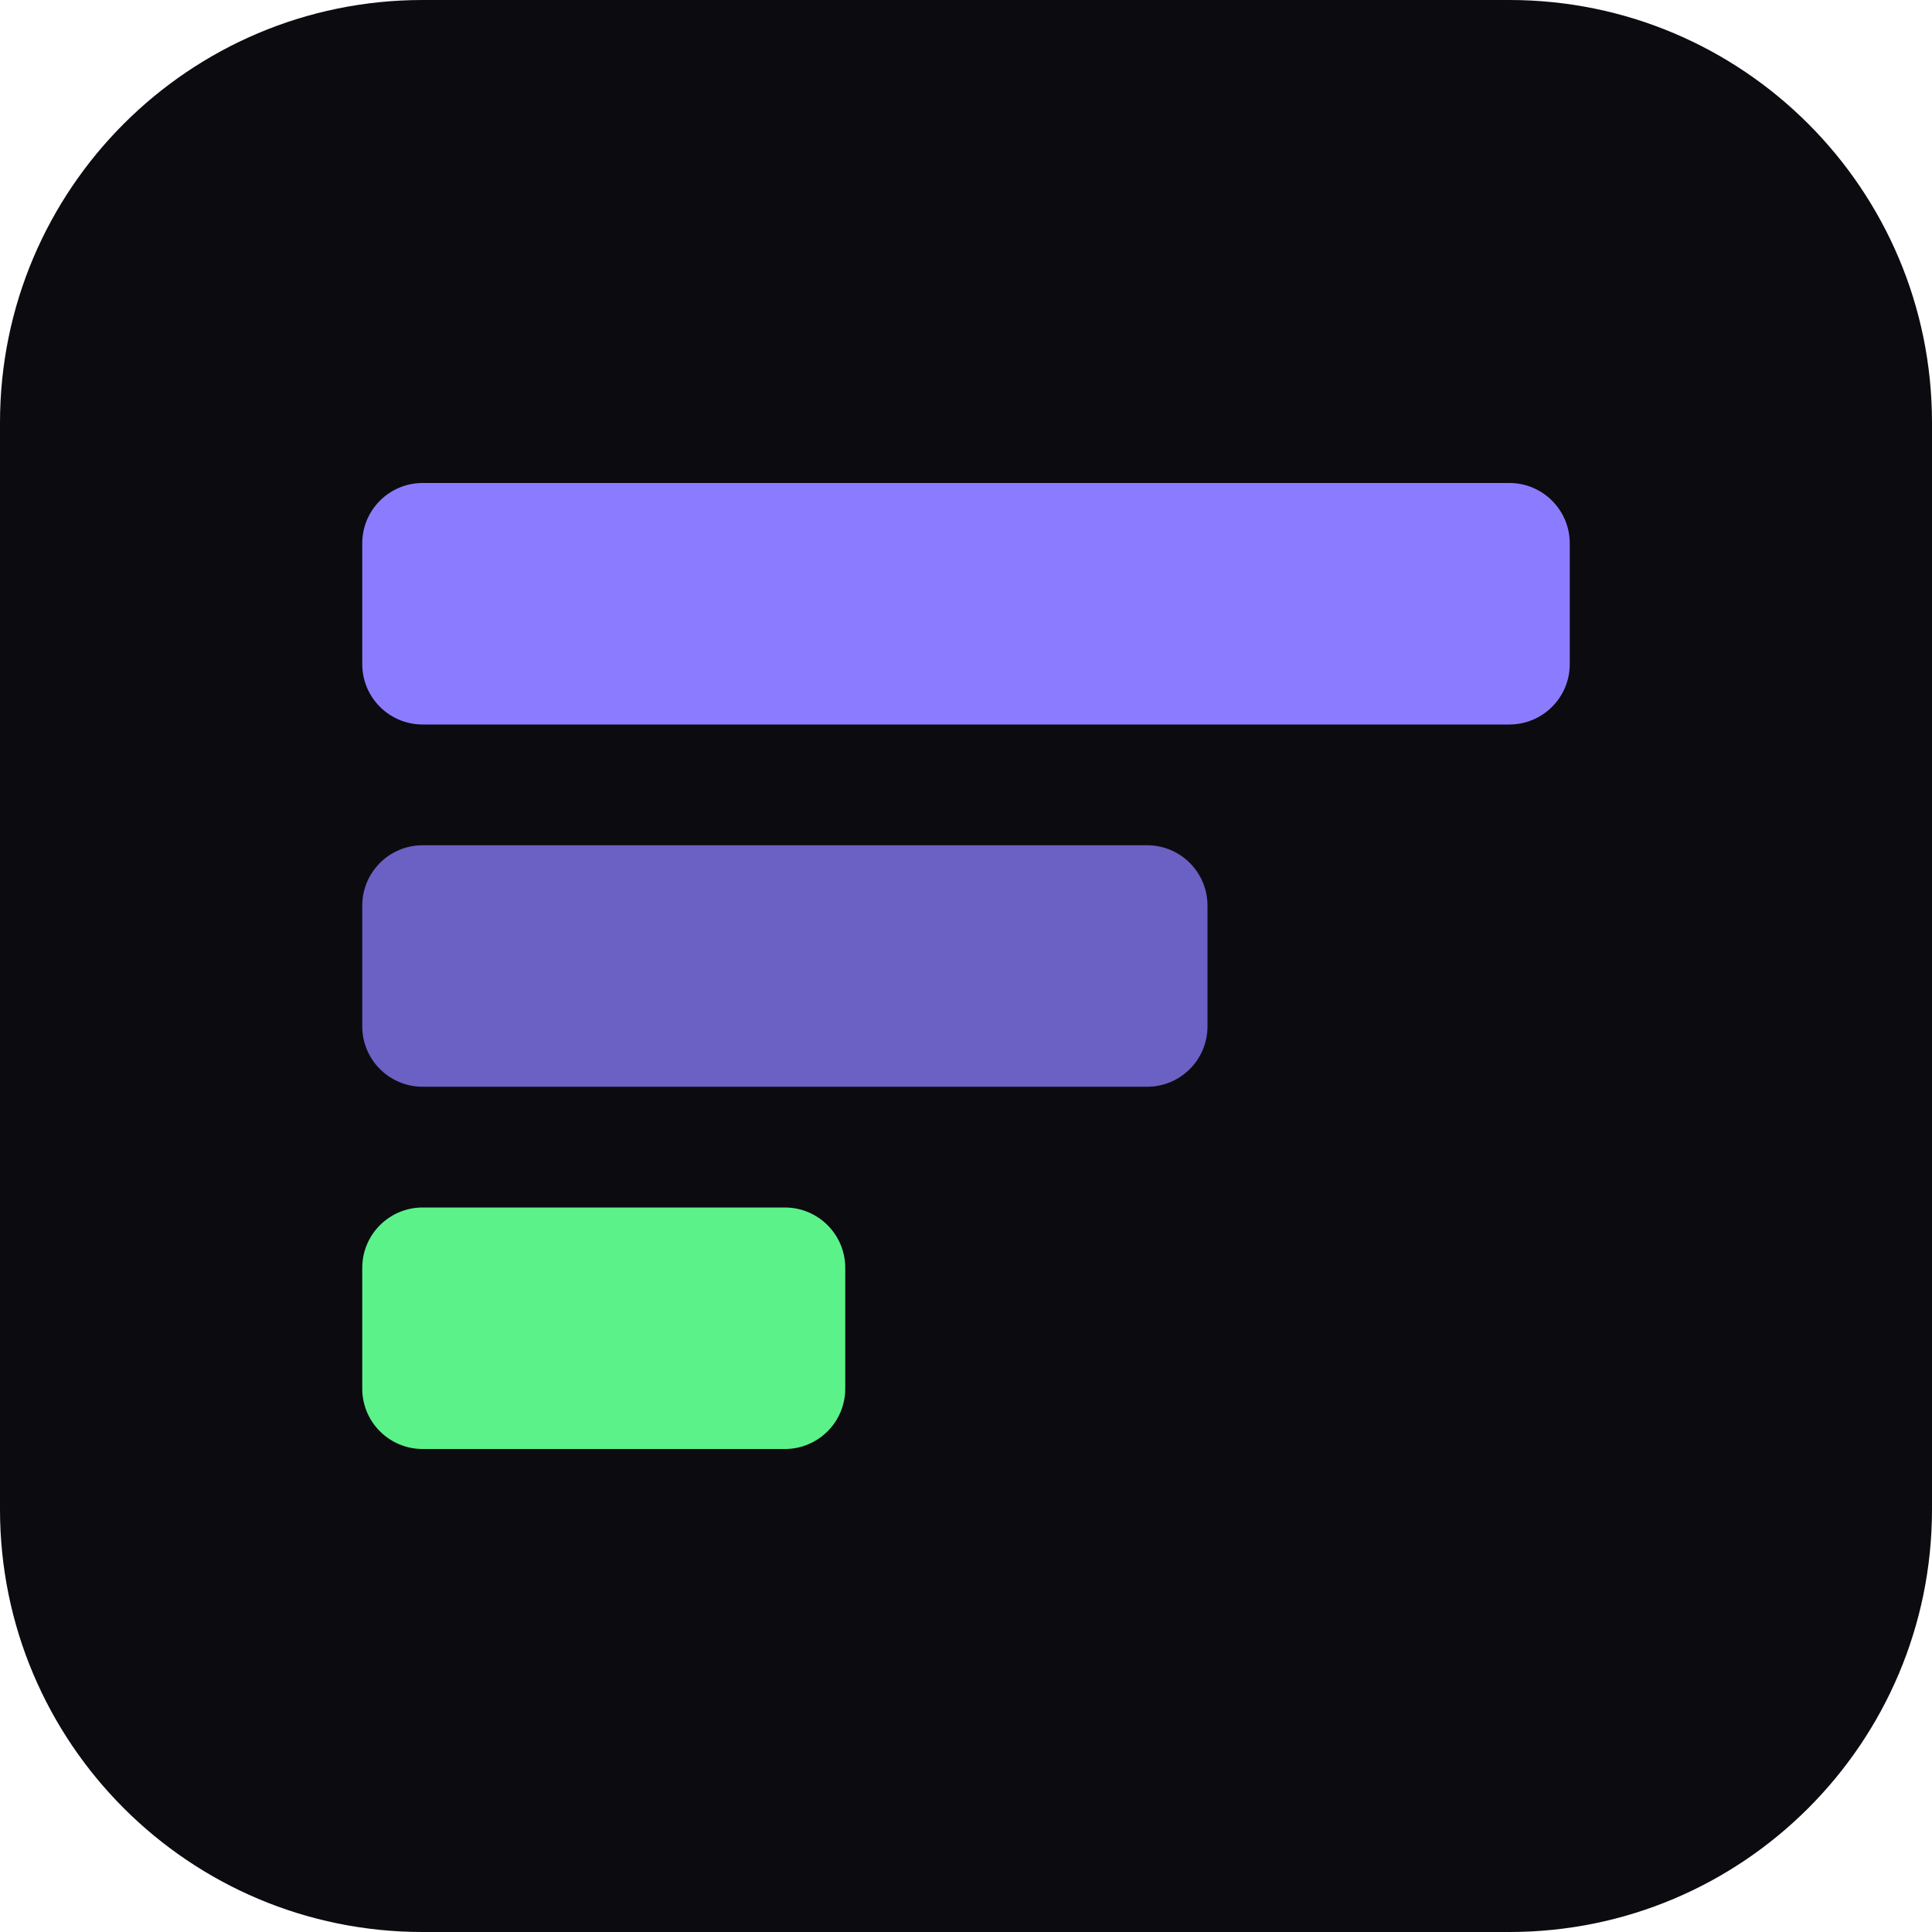
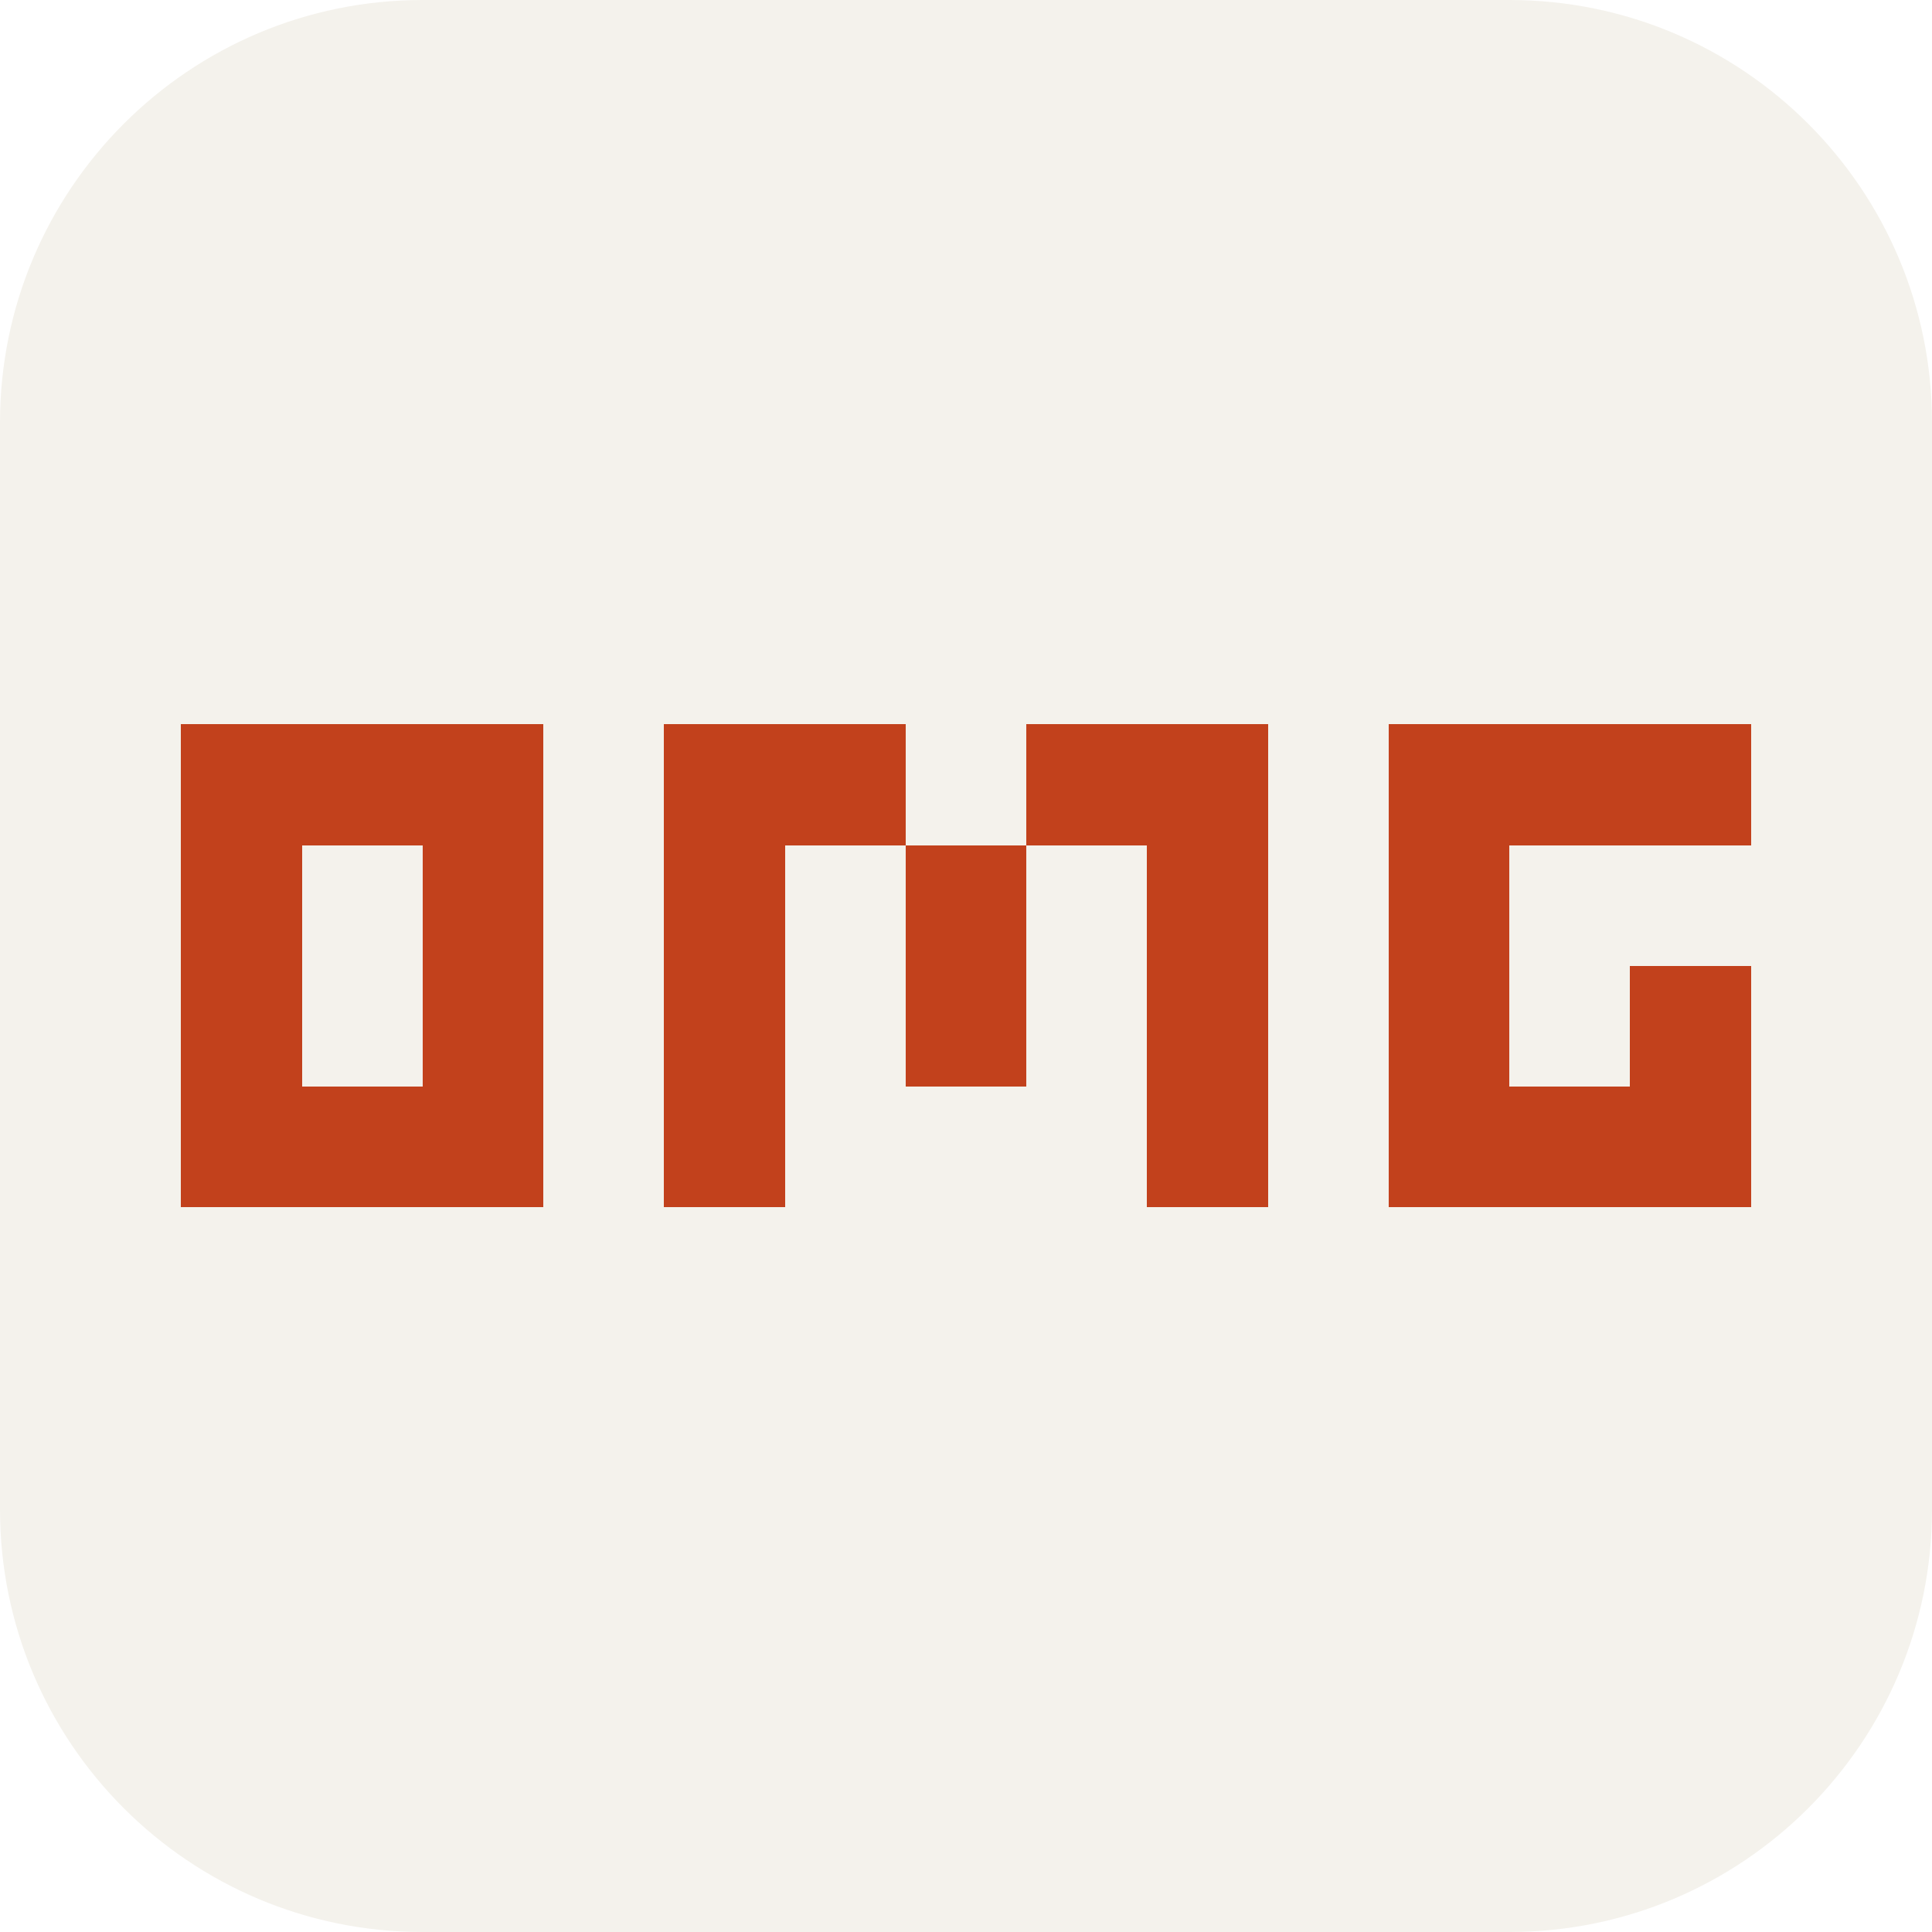
<svg xmlns="http://www.w3.org/2000/svg" viewBox="0 0 32 32">
-   <rect width="32" height="32" rx="7" fill="#0c0b10" />
-   <rect x="6" y="8" width="20" height="4" rx="1" fill="#8b7cff" />
-   <rect x="6" y="14" width="14" height="4" rx="1" fill="#8b7cff" opacity=".75" />
-   <rect x="6" y="20" width="8" height="4" rx="1" fill="#5cf28a" />
+   <style>.bg{fill:#f4f2ec}.fg{fill:#c2411c}@media (prefers-color-scheme:dark){.bg{fill:#0b0b0e}.fg{fill:#8b7cff}}</style>
+   <rect class="bg" width="32" height="32" rx="7" />
+   <g class="fg" shape-rendering="crispEdges">
+     <rect x="3.0" y="12.0" width="6" height="2" />
+     <rect x="11.0" y="12.0" width="4" height="2" />
+     <rect x="17.0" y="12.0" width="4" height="2" />
+     <rect x="23.0" y="12.0" width="6" height="2" />
+     <rect x="3.0" y="14.0" width="2" height="2" />
+     <rect x="7.0" y="14.0" width="2" height="2" />
+     <rect x="11.0" y="14.0" width="2" height="2" />
+     <rect x="15.0" y="14.0" width="2" height="2" />
+     <rect x="19.0" y="14.0" width="2" height="2" />
+     <rect x="23.0" y="14.0" width="2" height="2" />
+     <rect x="3.0" y="16.0" width="2" height="2" />
+     <rect x="7.0" y="16.0" width="2" height="2" />
+     <rect x="11.0" y="16.0" width="2" height="2" />
+     <rect x="15.0" y="16.0" width="2" height="2" />
+     <rect x="19.0" y="16.0" width="2" height="2" />
+     <rect x="23.0" y="16.0" width="2" height="2" />
+     <rect x="27.0" y="16.0" width="2" height="2" />
+     <rect x="3.0" y="18.0" width="6" height="2" />
+     <rect x="11.0" y="18.0" width="2" height="2" />
+     <rect x="19.0" y="18.0" width="2" height="2" />
+     <rect x="23.0" y="18.0" width="6" height="2" />
+   </g>
</svg>
